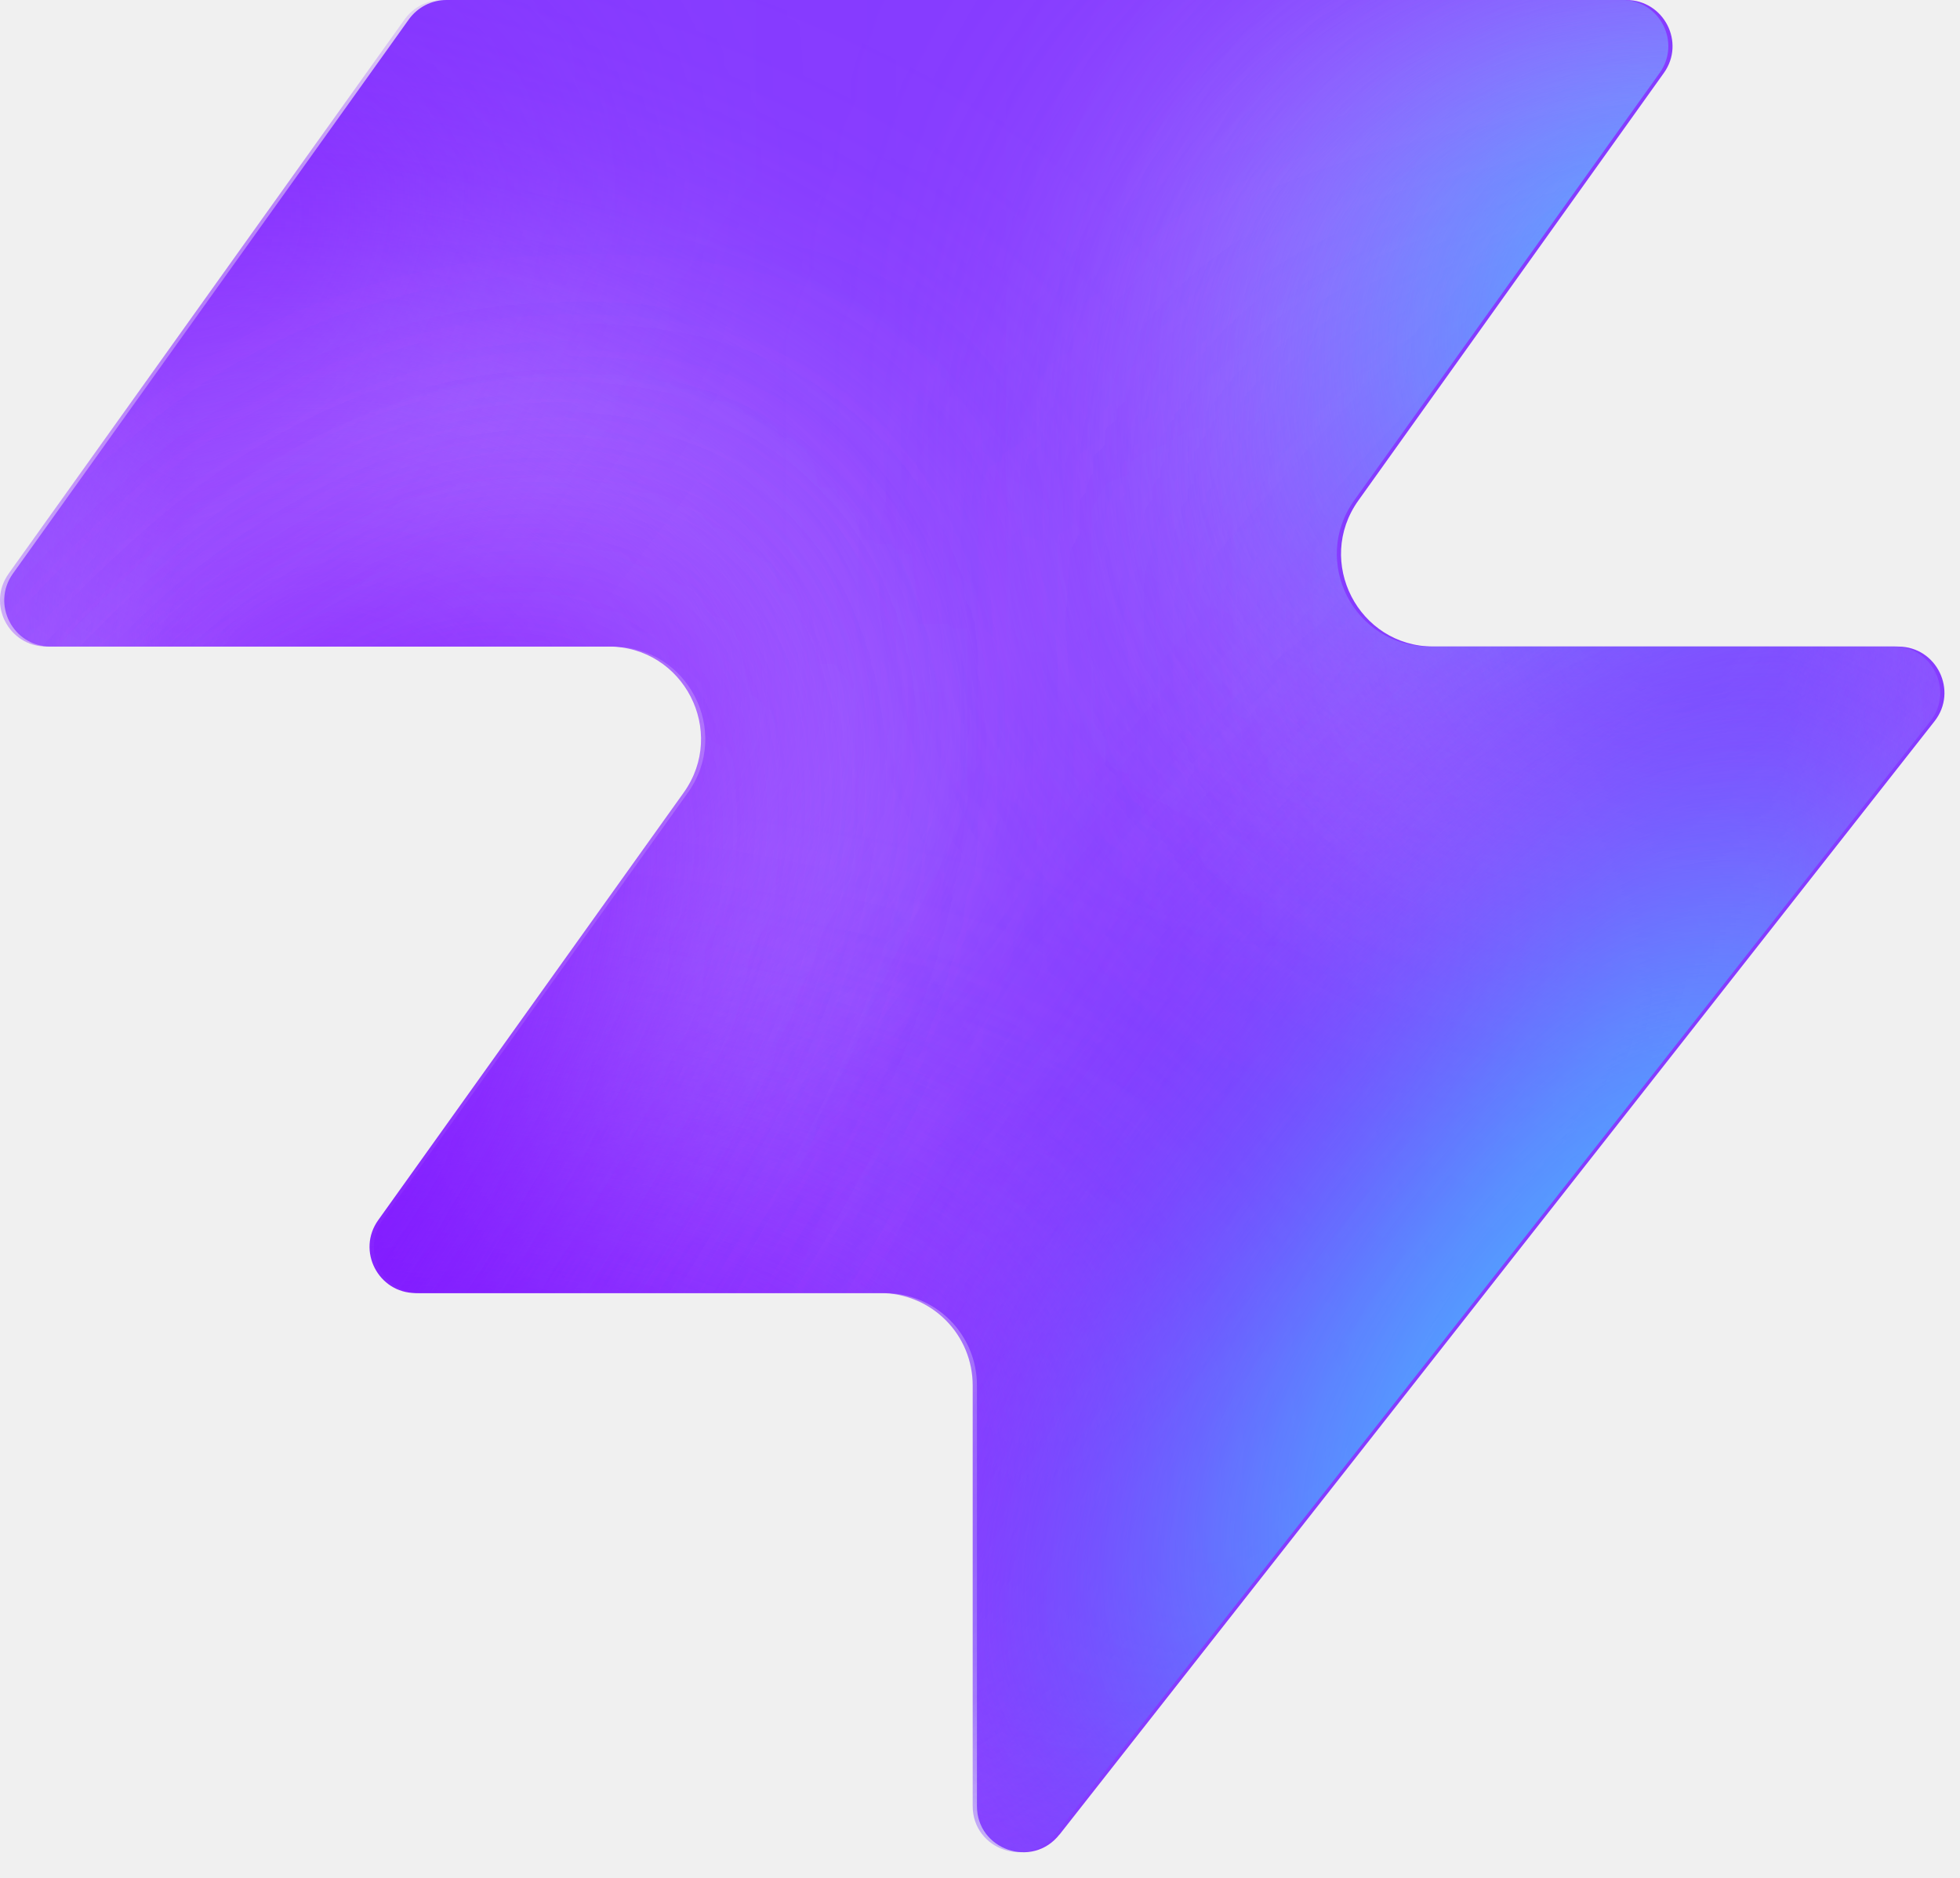
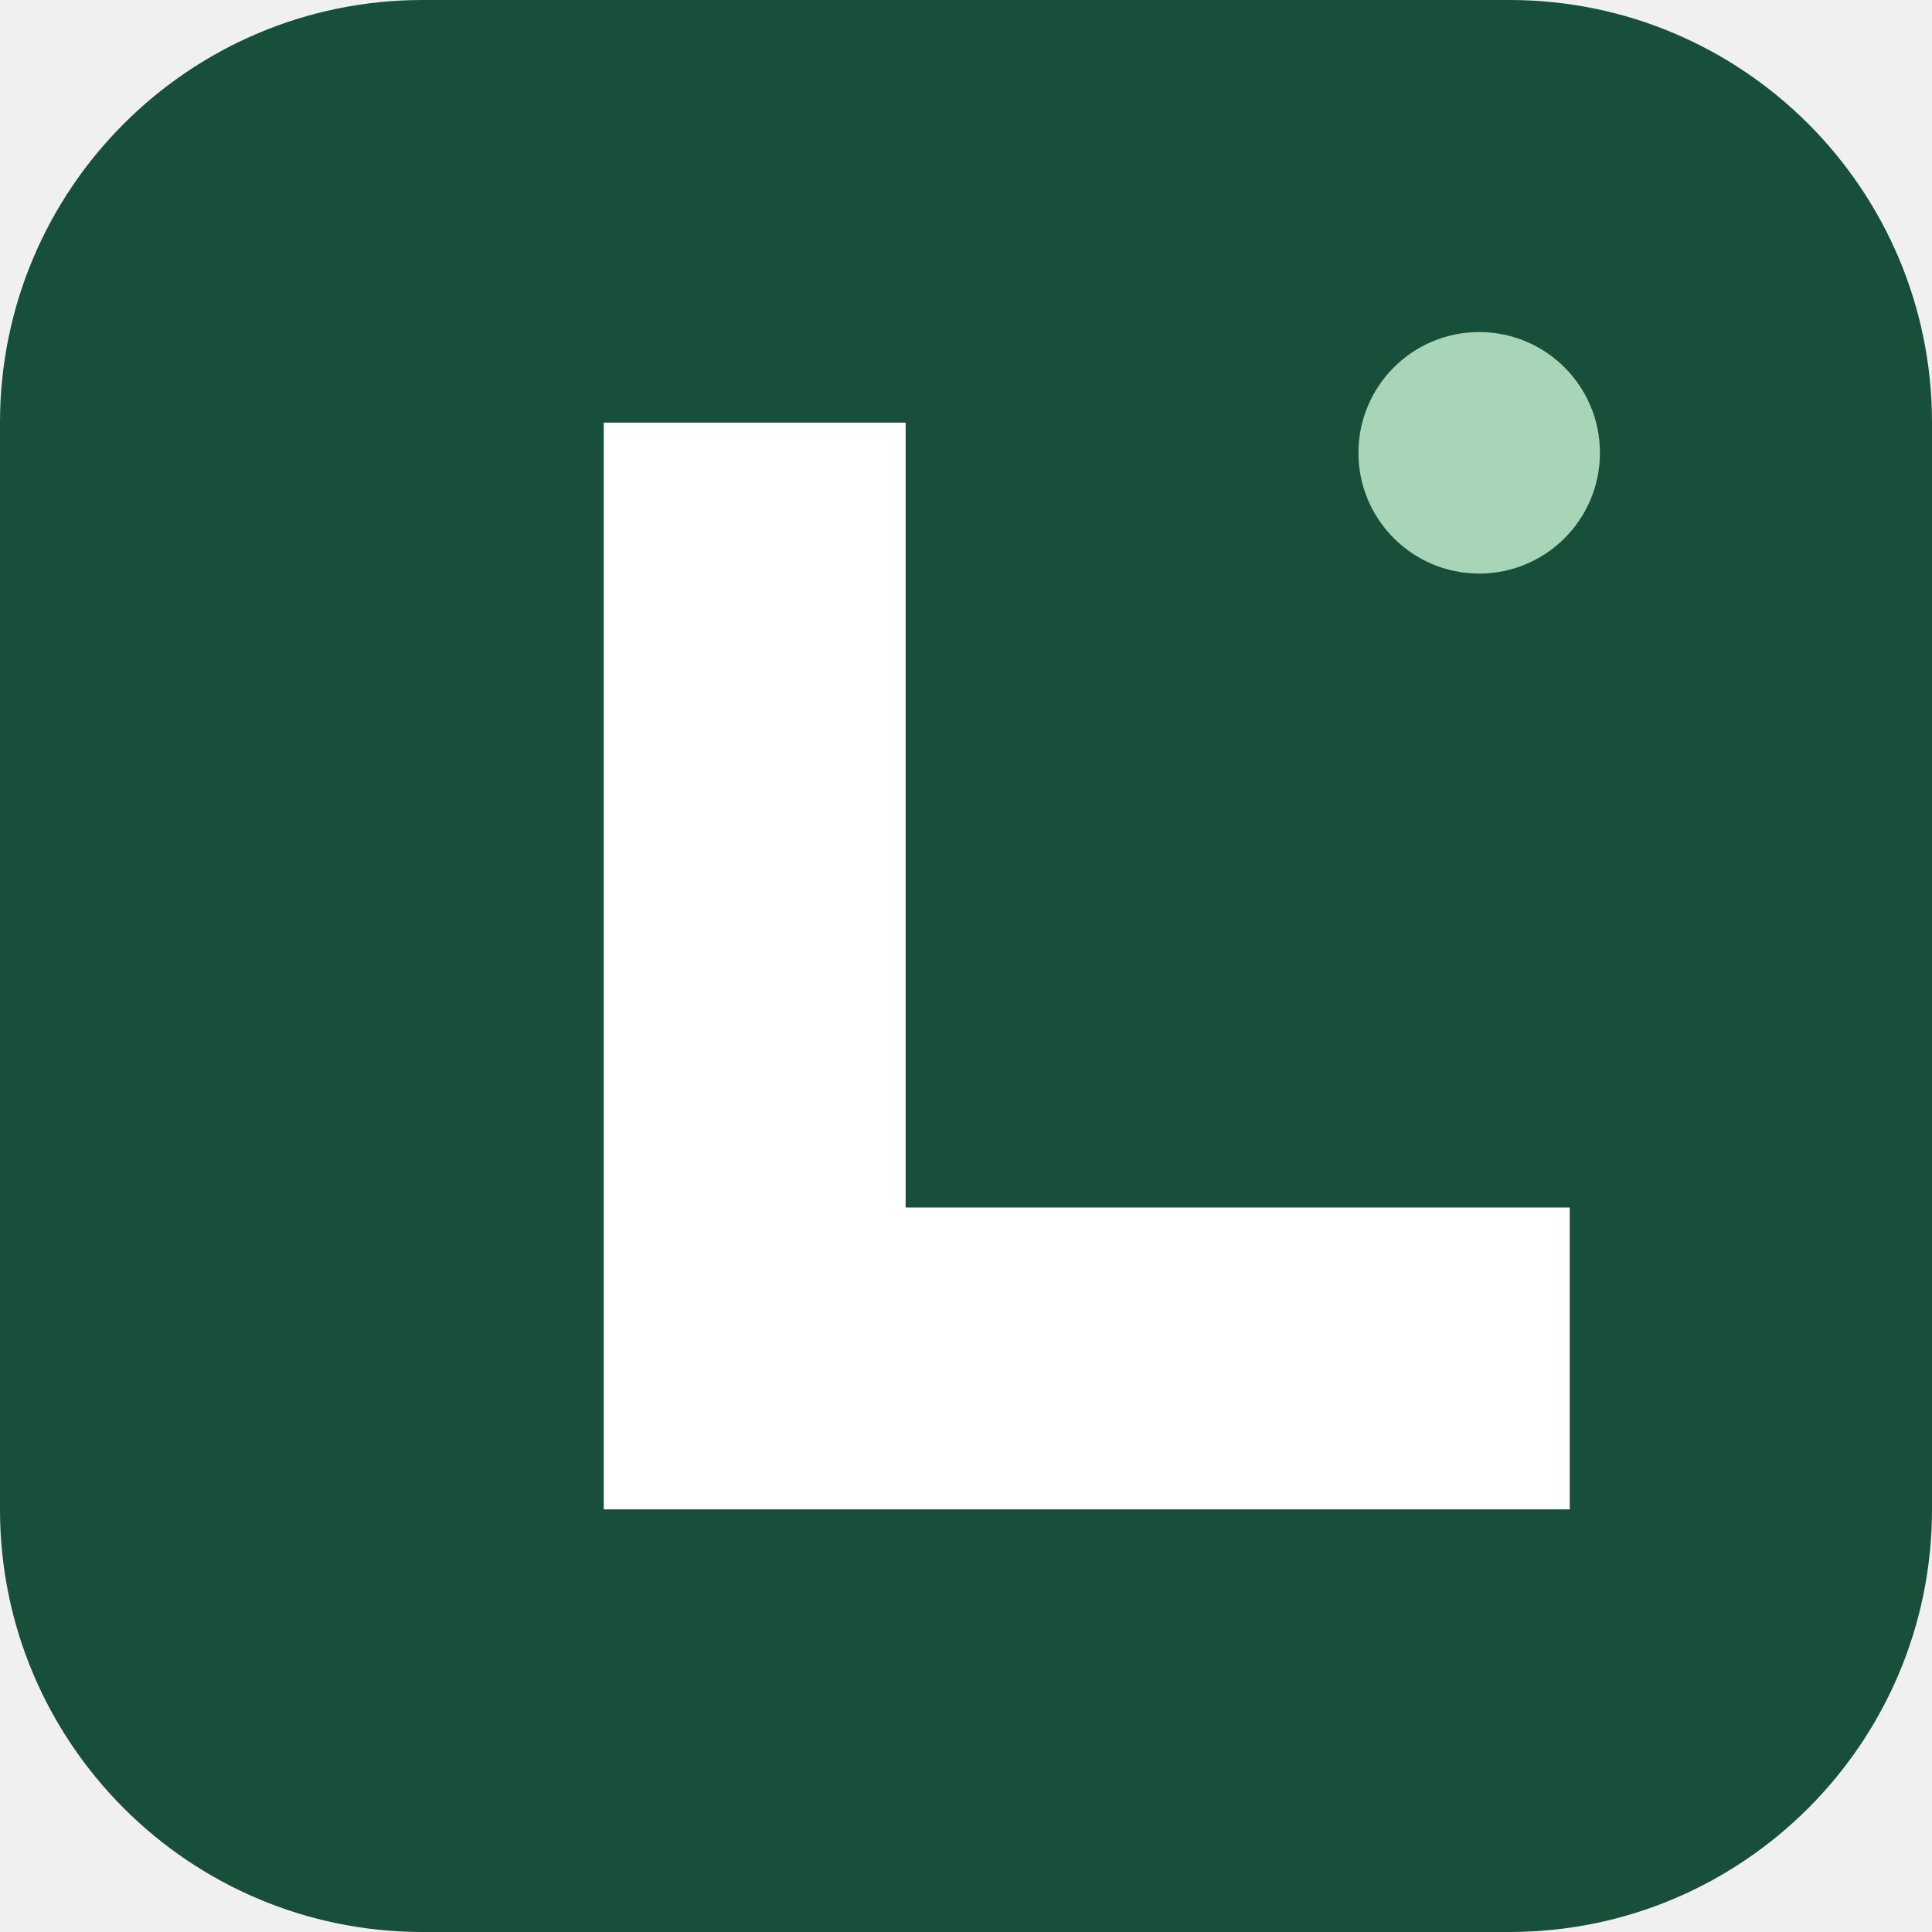
- <svg xmlns="http://www.w3.org/2000/svg" width="48" height="46" fill="none" viewBox="0 0 48 46">
-   <path fill="#863bff" d="M25.946 44.938c-.664.845-2.021.375-2.021-.698V33.937a2.26 2.26 0 0 0-2.262-2.262H10.287c-.92 0-1.456-1.04-.92-1.788l7.48-10.471c1.07-1.497 0-3.578-1.842-3.578H1.237c-.92 0-1.456-1.04-.92-1.788L10.013.474c.214-.297.556-.474.92-.474h28.894c.92 0 1.456 1.04.92 1.788l-7.48 10.471c-1.07 1.498 0 3.579 1.842 3.579h11.377c.943 0 1.473 1.088.89 1.83L25.947 44.94z" style="fill:#863bff;fill:color(display-p3 .525 .23 1);fill-opacity:1" />
-   <mask id="a" width="48" height="46" x="0" y="0" maskUnits="userSpaceOnUse" style="mask-type:alpha">
-     <path fill="#000" d="M25.842 44.938c-.664.844-2.021.375-2.021-.698V33.937a2.26 2.26 0 0 0-2.262-2.262H10.183c-.92 0-1.456-1.04-.92-1.788l7.48-10.471c1.07-1.498 0-3.579-1.842-3.579H1.133c-.92 0-1.456-1.04-.92-1.787L9.91.473c.214-.297.556-.474.92-.474h28.894c.92 0 1.456 1.04.92 1.788l-7.48 10.471c-1.07 1.498 0 3.578 1.842 3.578h11.377c.943 0 1.473 1.088.89 1.832L25.843 44.94z" style="fill:#000;fill-opacity:1" />
-   </mask>
-   <g mask="url(#a)">
-     <g filter="url(#b)">
-       <ellipse cx="5.508" cy="14.704" fill="#ede6ff" rx="5.508" ry="14.704" style="fill:#ede6ff;fill:color(display-p3 .927 .903 1);fill-opacity:1" transform="matrix(.00324 1 1 -.00324 -4.47 31.516)" />
-     </g>
-     <g filter="url(#c)">
-       <ellipse cx="10.399" cy="29.851" fill="#ede6ff" rx="10.399" ry="29.851" style="fill:#ede6ff;fill:color(display-p3 .927 .903 1);fill-opacity:1" transform="matrix(.00324 1 1 -.00324 -39.328 7.883)" />
-     </g>
-     <g filter="url(#d)">
-       <ellipse cx="5.508" cy="30.487" fill="#7e14ff" rx="5.508" ry="30.487" style="fill:#7e14ff;fill:color(display-p3 .492 .077 1);fill-opacity:1" transform="rotate(89.814 -25.913 -14.639)scale(1 -1)" />
-     </g>
-     <g filter="url(#e)">
-       <ellipse cx="5.508" cy="30.599" fill="#7e14ff" rx="5.508" ry="30.599" style="fill:#7e14ff;fill:color(display-p3 .492 .077 1);fill-opacity:1" transform="rotate(89.814 -32.644 -3.334)scale(1 -1)" />
-     </g>
-     <g filter="url(#f)">
-       <ellipse cx="5.508" cy="30.599" fill="#7e14ff" rx="5.508" ry="30.599" style="fill:#7e14ff;fill:color(display-p3 .492 .077 1);fill-opacity:1" transform="matrix(.00324 1 1 -.00324 -34.34 30.47)" />
-     </g>
-     <g filter="url(#g)">
-       <ellipse cx="14.072" cy="22.078" fill="#ede6ff" rx="14.072" ry="22.078" style="fill:#ede6ff;fill:color(display-p3 .927 .903 1);fill-opacity:1" transform="rotate(93.35 24.506 48.493)scale(-1 1)" />
-     </g>
-     <g filter="url(#h)">
-       <ellipse cx="3.47" cy="21.501" fill="#7e14ff" rx="3.47" ry="21.501" style="fill:#7e14ff;fill:color(display-p3 .492 .077 1);fill-opacity:1" transform="rotate(89.009 28.708 47.59)scale(-1 1)" />
-     </g>
-     <g filter="url(#i)">
-       <ellipse cx="3.47" cy="21.501" fill="#7e14ff" rx="3.47" ry="21.501" style="fill:#7e14ff;fill:color(display-p3 .492 .077 1);fill-opacity:1" transform="rotate(89.009 28.708 47.59)scale(-1 1)" />
-     </g>
-     <g filter="url(#j)">
-       <ellipse cx=".387" cy="8.972" fill="#7e14ff" rx="4.407" ry="29.108" style="fill:#7e14ff;fill:color(display-p3 .492 .077 1);fill-opacity:1" transform="rotate(39.51 .387 8.972)" />
-     </g>
-     <g filter="url(#k)">
-       <ellipse cx="47.523" cy="-6.092" fill="#7e14ff" rx="4.407" ry="29.108" style="fill:#7e14ff;fill:color(display-p3 .492 .077 1);fill-opacity:1" transform="rotate(37.892 47.523 -6.092)" />
-     </g>
-     <g filter="url(#l)">
-       <ellipse cx="41.412" cy="6.333" fill="#47bfff" rx="5.971" ry="9.665" style="fill:#47bfff;fill:color(display-p3 .28 .748 1);fill-opacity:1" transform="rotate(37.892 41.412 6.333)" />
-     </g>
-     <g filter="url(#m)">
-       <ellipse cx="-1.879" cy="38.332" fill="#7e14ff" rx="4.407" ry="29.108" style="fill:#7e14ff;fill:color(display-p3 .492 .077 1);fill-opacity:1" transform="rotate(37.892 -1.88 38.332)" />
-     </g>
-     <g filter="url(#n)">
-       <ellipse cx="-1.879" cy="38.332" fill="#7e14ff" rx="4.407" ry="29.108" style="fill:#7e14ff;fill:color(display-p3 .492 .077 1);fill-opacity:1" transform="rotate(37.892 -1.88 38.332)" />
-     </g>
-     <g filter="url(#o)">
-       <ellipse cx="35.651" cy="29.907" fill="#7e14ff" rx="4.407" ry="29.108" style="fill:#7e14ff;fill:color(display-p3 .492 .077 1);fill-opacity:1" transform="rotate(37.892 35.651 29.907)" />
-     </g>
-     <g filter="url(#p)">
-       <ellipse cx="38.418" cy="32.4" fill="#47bfff" rx="5.971" ry="15.297" style="fill:#47bfff;fill:color(display-p3 .28 .748 1);fill-opacity:1" transform="rotate(37.892 38.418 32.4)" />
-     </g>
-   </g>
-   <defs>
-     <filter id="b" width="60.045" height="41.654" x="-19.77" y="16.149" color-interpolation-filters="sRGB" filterUnits="userSpaceOnUse">
-       <feFlood flood-opacity="0" result="BackgroundImageFix" />
-       <feBlend in="SourceGraphic" in2="BackgroundImageFix" result="shape" />
-       <feGaussianBlur result="effect1_foregroundBlur_2002_17158" stdDeviation="7.659" />
-     </filter>
-     <filter id="c" width="90.34" height="51.437" x="-54.613" y="-7.533" color-interpolation-filters="sRGB" filterUnits="userSpaceOnUse">
-       <feFlood flood-opacity="0" result="BackgroundImageFix" />
-       <feBlend in="SourceGraphic" in2="BackgroundImageFix" result="shape" />
-       <feGaussianBlur result="effect1_foregroundBlur_2002_17158" stdDeviation="7.659" />
-     </filter>
-     <filter id="d" width="79.355" height="29.4" x="-49.64" y="2.03" color-interpolation-filters="sRGB" filterUnits="userSpaceOnUse">
-       <feFlood flood-opacity="0" result="BackgroundImageFix" />
-       <feBlend in="SourceGraphic" in2="BackgroundImageFix" result="shape" />
-       <feGaussianBlur result="effect1_foregroundBlur_2002_17158" stdDeviation="4.596" />
-     </filter>
-     <filter id="e" width="79.579" height="29.4" x="-45.045" y="20.029" color-interpolation-filters="sRGB" filterUnits="userSpaceOnUse">
-       <feFlood flood-opacity="0" result="BackgroundImageFix" />
-       <feBlend in="SourceGraphic" in2="BackgroundImageFix" result="shape" />
-       <feGaussianBlur result="effect1_foregroundBlur_2002_17158" stdDeviation="4.596" />
-     </filter>
-     <filter id="f" width="79.579" height="29.4" x="-43.513" y="21.178" color-interpolation-filters="sRGB" filterUnits="userSpaceOnUse">
-       <feFlood flood-opacity="0" result="BackgroundImageFix" />
-       <feBlend in="SourceGraphic" in2="BackgroundImageFix" result="shape" />
-       <feGaussianBlur result="effect1_foregroundBlur_2002_17158" stdDeviation="4.596" />
-     </filter>
-     <filter id="g" width="74.749" height="58.852" x="15.756" y="-17.901" color-interpolation-filters="sRGB" filterUnits="userSpaceOnUse">
-       <feFlood flood-opacity="0" result="BackgroundImageFix" />
-       <feBlend in="SourceGraphic" in2="BackgroundImageFix" result="shape" />
-       <feGaussianBlur result="effect1_foregroundBlur_2002_17158" stdDeviation="7.659" />
-     </filter>
-     <filter id="h" width="61.377" height="25.362" x="23.548" y="2.284" color-interpolation-filters="sRGB" filterUnits="userSpaceOnUse">
-       <feFlood flood-opacity="0" result="BackgroundImageFix" />
-       <feBlend in="SourceGraphic" in2="BackgroundImageFix" result="shape" />
-       <feGaussianBlur result="effect1_foregroundBlur_2002_17158" stdDeviation="4.596" />
-     </filter>
-     <filter id="i" width="61.377" height="25.362" x="23.548" y="2.284" color-interpolation-filters="sRGB" filterUnits="userSpaceOnUse">
-       <feFlood flood-opacity="0" result="BackgroundImageFix" />
-       <feBlend in="SourceGraphic" in2="BackgroundImageFix" result="shape" />
-       <feGaussianBlur result="effect1_foregroundBlur_2002_17158" stdDeviation="4.596" />
-     </filter>
-     <filter id="j" width="56.045" height="63.649" x="-27.636" y="-22.853" color-interpolation-filters="sRGB" filterUnits="userSpaceOnUse">
-       <feFlood flood-opacity="0" result="BackgroundImageFix" />
-       <feBlend in="SourceGraphic" in2="BackgroundImageFix" result="shape" />
-       <feGaussianBlur result="effect1_foregroundBlur_2002_17158" stdDeviation="4.596" />
-     </filter>
-     <filter id="k" width="54.814" height="64.646" x="20.116" y="-38.415" color-interpolation-filters="sRGB" filterUnits="userSpaceOnUse">
-       <feFlood flood-opacity="0" result="BackgroundImageFix" />
-       <feBlend in="SourceGraphic" in2="BackgroundImageFix" result="shape" />
-       <feGaussianBlur result="effect1_foregroundBlur_2002_17158" stdDeviation="4.596" />
-     </filter>
-     <filter id="l" width="33.541" height="35.313" x="24.641" y="-11.323" color-interpolation-filters="sRGB" filterUnits="userSpaceOnUse">
-       <feFlood flood-opacity="0" result="BackgroundImageFix" />
-       <feBlend in="SourceGraphic" in2="BackgroundImageFix" result="shape" />
-       <feGaussianBlur result="effect1_foregroundBlur_2002_17158" stdDeviation="4.596" />
-     </filter>
-     <filter id="m" width="54.814" height="64.646" x="-29.286" y="6.009" color-interpolation-filters="sRGB" filterUnits="userSpaceOnUse">
-       <feFlood flood-opacity="0" result="BackgroundImageFix" />
-       <feBlend in="SourceGraphic" in2="BackgroundImageFix" result="shape" />
-       <feGaussianBlur result="effect1_foregroundBlur_2002_17158" stdDeviation="4.596" />
-     </filter>
-     <filter id="n" width="54.814" height="64.646" x="-29.286" y="6.009" color-interpolation-filters="sRGB" filterUnits="userSpaceOnUse">
-       <feFlood flood-opacity="0" result="BackgroundImageFix" />
-       <feBlend in="SourceGraphic" in2="BackgroundImageFix" result="shape" />
-       <feGaussianBlur result="effect1_foregroundBlur_2002_17158" stdDeviation="4.596" />
-     </filter>
-     <filter id="o" width="54.814" height="64.646" x="8.244" y="-2.416" color-interpolation-filters="sRGB" filterUnits="userSpaceOnUse">
-       <feFlood flood-opacity="0" result="BackgroundImageFix" />
-       <feBlend in="SourceGraphic" in2="BackgroundImageFix" result="shape" />
-       <feGaussianBlur result="effect1_foregroundBlur_2002_17158" stdDeviation="4.596" />
-     </filter>
-     <filter id="p" width="39.409" height="43.623" x="18.713" y="10.588" color-interpolation-filters="sRGB" filterUnits="userSpaceOnUse">
-       <feFlood flood-opacity="0" result="BackgroundImageFix" />
-       <feBlend in="SourceGraphic" in2="BackgroundImageFix" result="shape" />
-       <feGaussianBlur result="effect1_foregroundBlur_2002_17158" stdDeviation="4.596" />
-     </filter>
-   </defs>
+ <svg xmlns="http://www.w3.org/2000/svg" width="64" height="64" viewBox="0 0 64 64" role="img" aria-labelledby="title">
+   <rect width="64" height="64" rx="14" fill="#174F3B" />
+   <path d="M20 14h10v26h22v10H20z" fill="#FFFFFF" />
+   <circle cx="49" cy="15" r="4" fill="#A8D5B8" />
</svg>
